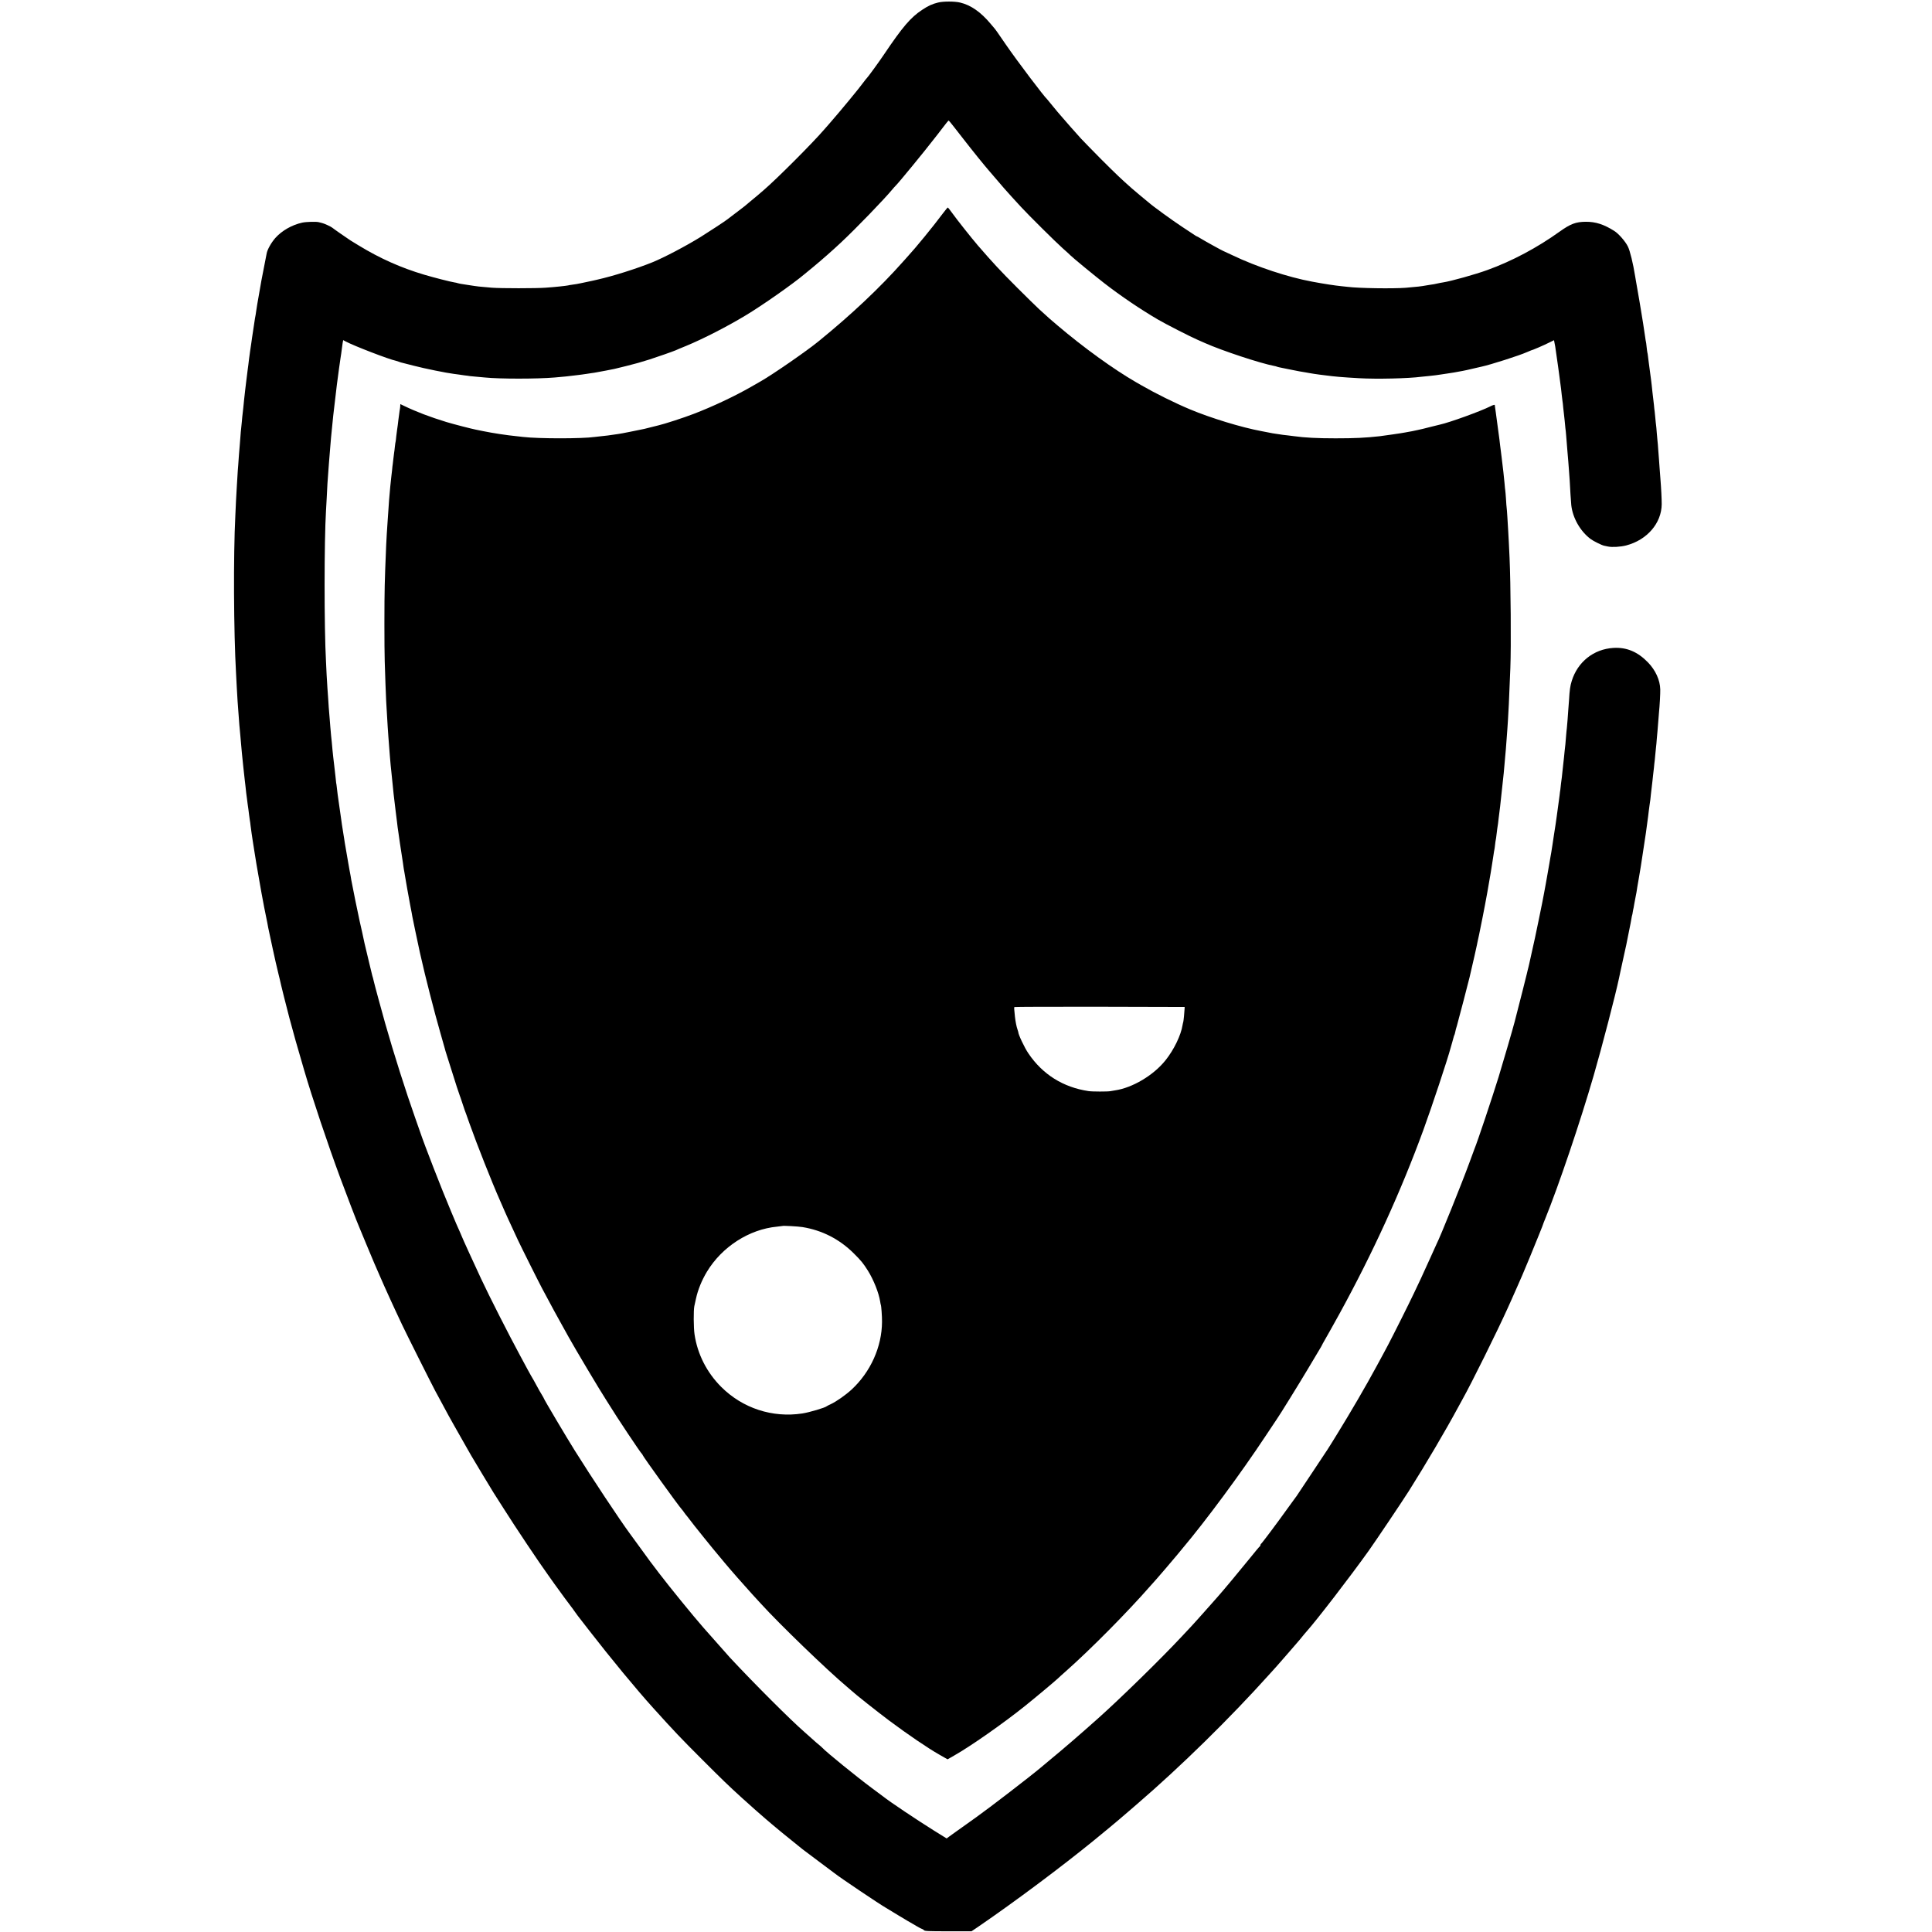
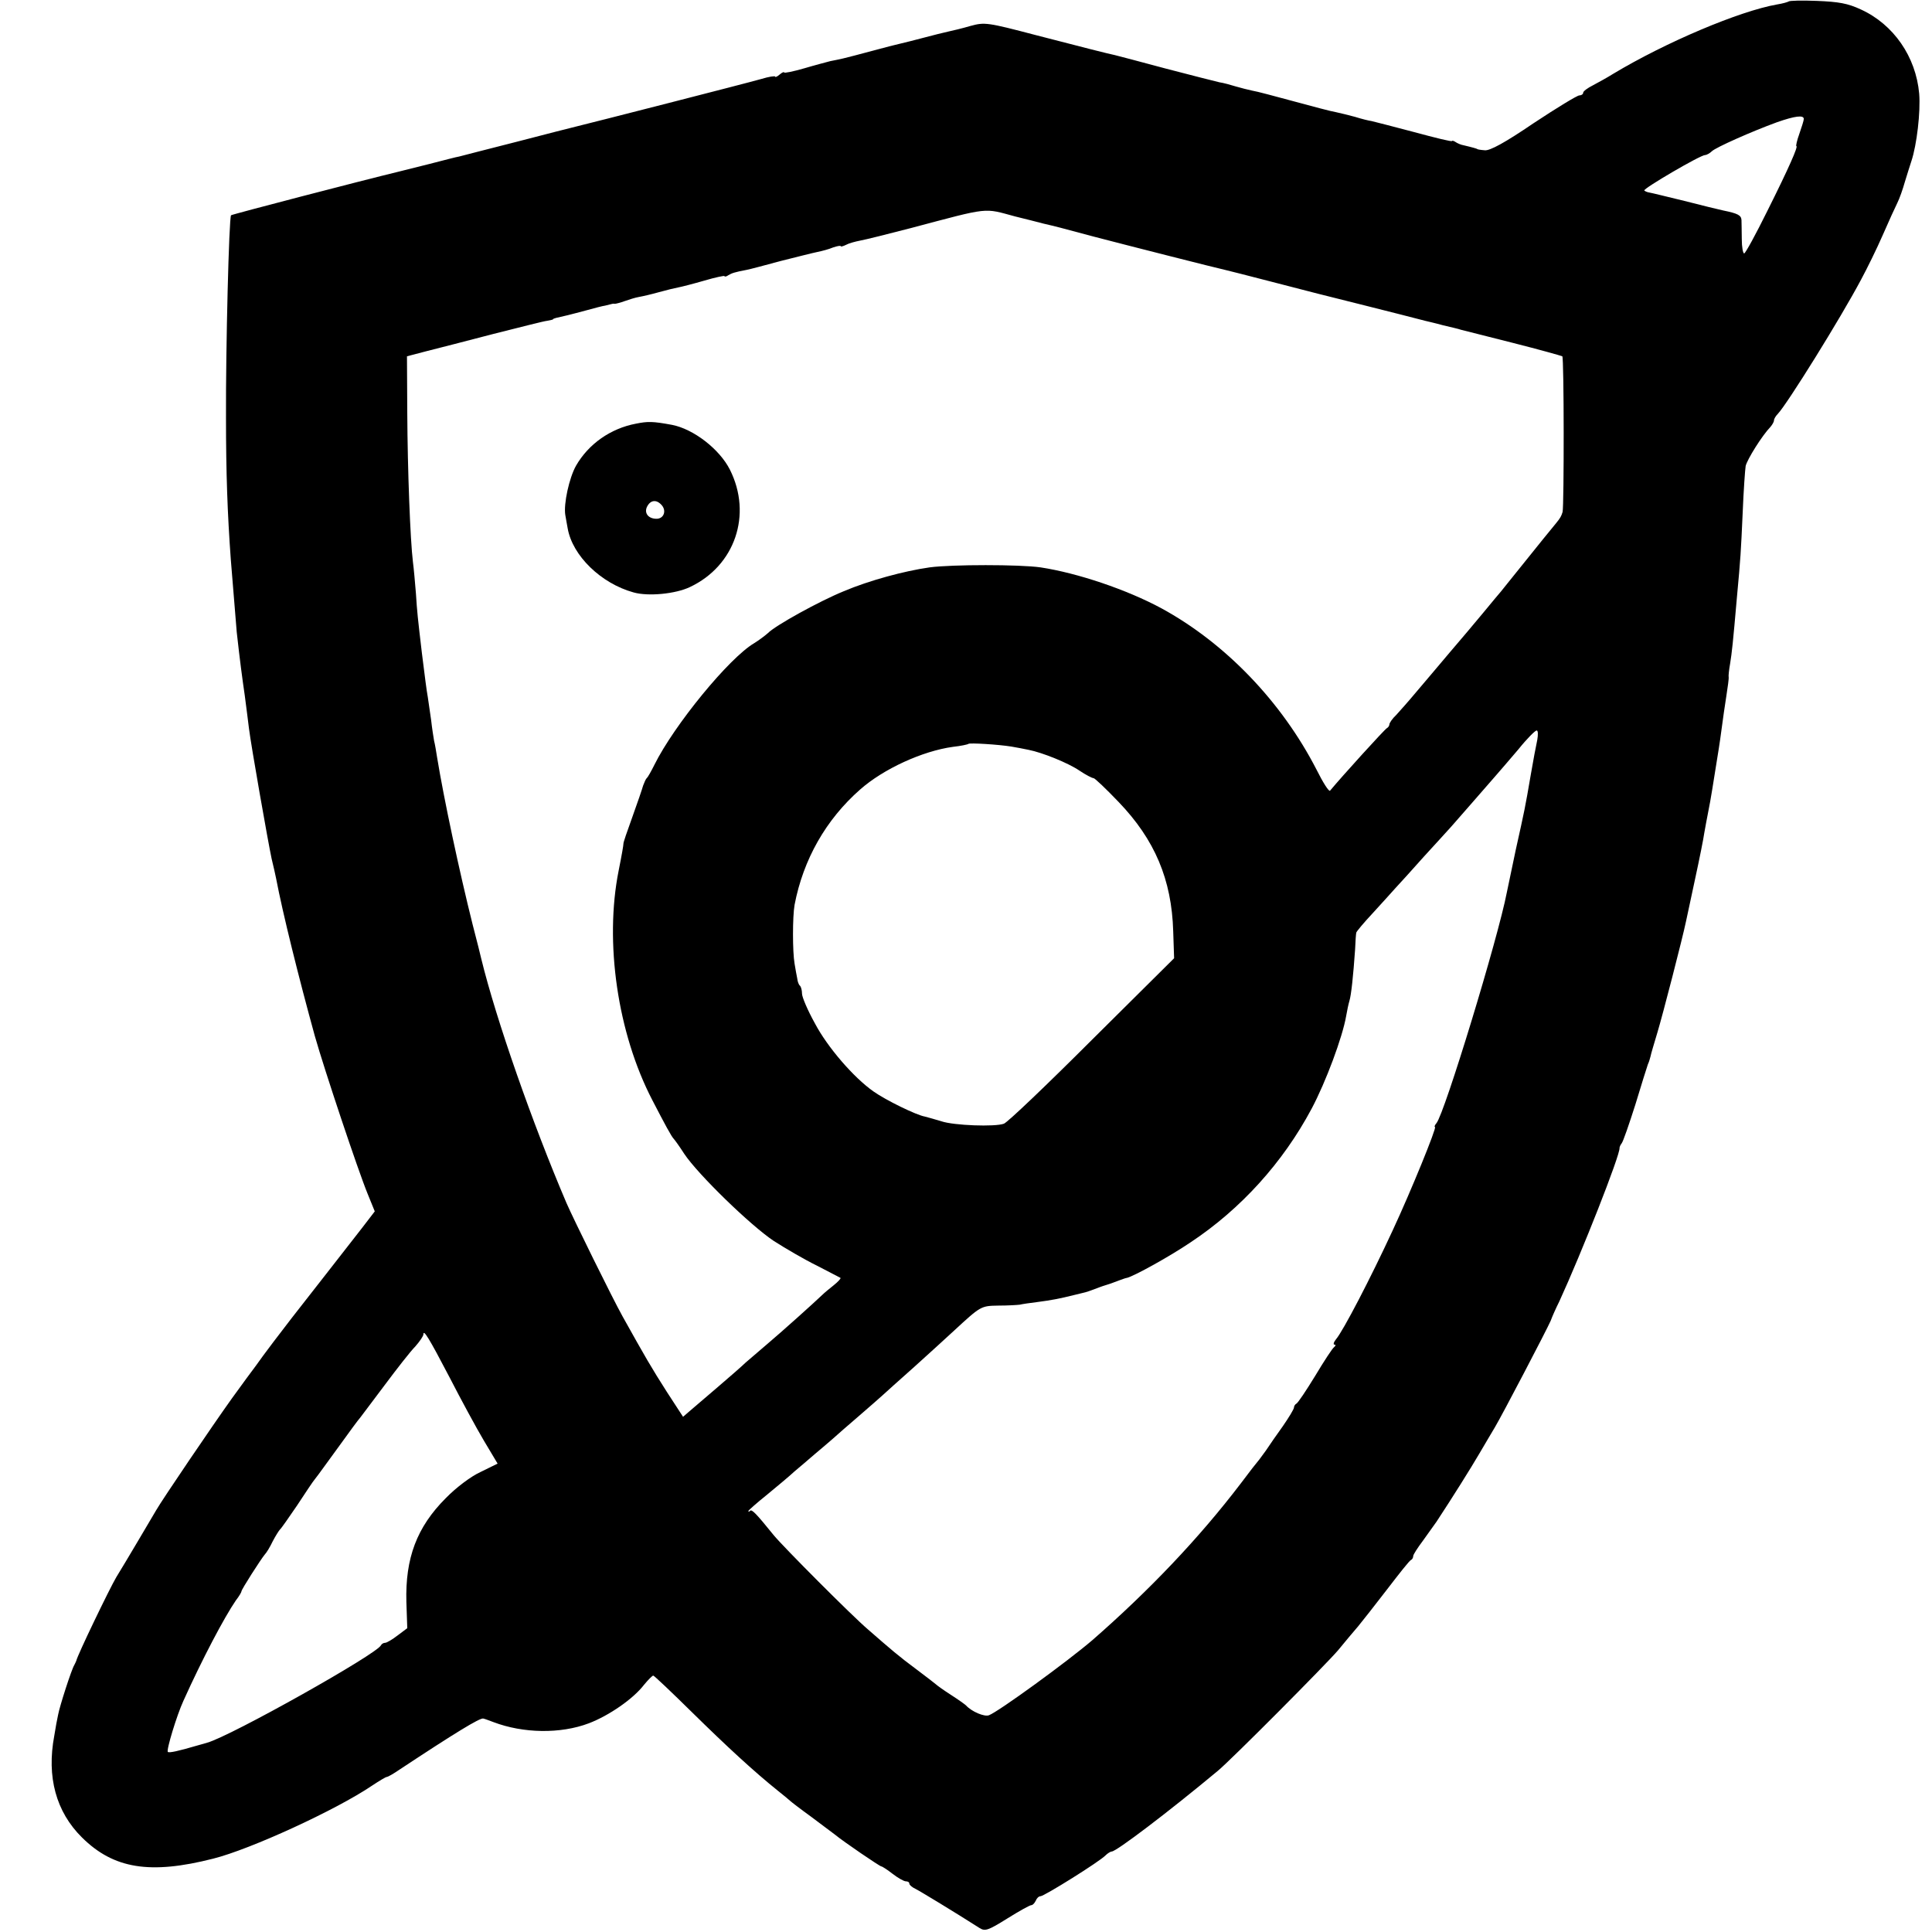
- <svg xmlns="http://www.w3.org/2000/svg" version="1.0" width="2664pt" height="2664pt" viewBox="0 0 2664 2664" preserveAspectRatio="xMidYMid meet">
-   <g transform="translate(0,2664) scale(0.1,-0.1)" fill="#000000" stroke="none">
-     <path d="M12935 26605 c-82 -20 -136 -45 -220 -101 -157 -103 -270 -235 -525 -614 -66 -99 -228 -321 -240 -330 -4 -3 -20 -23 -36 -45 -64 -89 -327 -407 -474 -575 -27 -30 -58 -66 -70 -80 -160 -187 -656 -684 -840 -842 -30 -26 -68 -59 -85 -73 -16 -14 -61 -52 -100 -83 -38 -31 -72 -60 -75 -63 -3 -3 -57 -45 -120 -92 -63 -48 -120 -90 -125 -95 -24 -20 -262 -176 -362 -238 -205 -127 -510 -287 -668 -351 -218 -88 -545 -191 -755 -238 -8 -2 -37 -9 -65 -15 -27 -6 -61 -14 -75 -16 -13 -3 -54 -11 -90 -19 -36 -8 -88 -17 -116 -20 -27 -4 -56 -8 -64 -11 -21 -5 -185 -23 -305 -31 -134 -10 -614 -10 -745 0 -181 15 -181 15 -330 38 -36 6 -78 13 -95 15 -16 3 -37 7 -45 10 -8 3 -28 8 -45 10 -53 8 -276 65 -415 106 -320 95 -610 224 -905 404 -119 72 -127 78 -139 87 -6 4 -56 38 -111 76 -55 38 -106 75 -113 81 -17 15 -115 60 -142 65 -12 2 -31 7 -43 11 -31 10 -177 6 -230 -6 -142 -31 -281 -111 -371 -212 -55 -63 -110 -159 -119 -213 -3 -17 -20 -100 -36 -185 -17 -85 -33 -168 -36 -185 -2 -16 -18 -106 -35 -200 -17 -93 -33 -190 -36 -215 -3 -25 -7 -52 -9 -60 -3 -8 -14 -78 -25 -155 -11 -76 -22 -151 -25 -165 -2 -14 -6 -43 -9 -65 -3 -22 -11 -74 -17 -115 -16 -114 -18 -131 -24 -185 -3 -27 -8 -61 -10 -75 -2 -14 -7 -50 -10 -80 -3 -30 -8 -66 -10 -80 -2 -14 -9 -70 -15 -125 -6 -55 -13 -116 -15 -135 -2 -19 -7 -64 -10 -100 -3 -36 -8 -76 -10 -90 -2 -14 -7 -59 -10 -100 -4 -41 -8 -86 -10 -100 -2 -14 -7 -64 -10 -112 -3 -49 -8 -101 -9 -116 -2 -15 -7 -75 -11 -132 -4 -58 -8 -121 -10 -140 -3 -32 -7 -79 -20 -305 -3 -38 -7 -126 -11 -195 -3 -69 -7 -159 -9 -200 -28 -552 -23 -1595 10 -2180 3 -58 8 -143 10 -190 8 -140 15 -262 20 -310 2 -25 7 -85 10 -135 3 -49 8 -103 10 -120 2 -16 7 -66 10 -110 7 -81 11 -125 20 -225 12 -126 16 -157 21 -205 3 -27 8 -67 10 -90 2 -22 6 -59 9 -82 3 -24 7 -62 10 -85 2 -24 7 -65 10 -93 3 -27 8 -61 10 -75 2 -14 7 -49 10 -79 4 -30 8 -61 10 -70 1 -9 6 -41 9 -72 4 -31 9 -67 11 -80 3 -12 7 -45 10 -73 3 -28 10 -78 15 -111 5 -33 12 -78 15 -100 4 -22 15 -96 26 -165 11 -69 22 -138 25 -155 4 -27 31 -179 55 -315 6 -30 12 -68 15 -85 12 -72 60 -317 80 -410 2 -11 8 -42 13 -70 6 -27 19 -93 31 -145 11 -52 25 -115 30 -140 14 -69 69 -310 81 -355 6 -22 13 -51 16 -65 5 -32 104 -429 133 -535 70 -260 90 -332 204 -722 110 -377 325 -1018 499 -1488 78 -211 236 -623 258 -670 5 -11 49 -118 99 -239 50 -120 99 -237 109 -260 10 -22 47 -106 81 -186 35 -80 82 -187 106 -238 24 -52 44 -95 44 -97 0 -1 26 -58 58 -126 33 -68 76 -162 98 -209 43 -93 400 -805 456 -910 20 -36 49 -90 65 -120 115 -214 135 -251 183 -335 12 -22 42 -74 65 -115 53 -95 78 -139 125 -220 21 -36 47 -81 57 -100 31 -53 281 -470 307 -510 13 -19 74 -116 137 -215 166 -263 494 -753 615 -920 8 -11 46 -65 85 -120 78 -109 231 -317 239 -325 3 -3 21 -27 40 -55 19 -27 40 -57 47 -65 6 -8 77 -99 156 -201 291 -376 658 -821 883 -1069 296 -328 379 -415 669 -705 290 -290 362 -360 550 -531 103 -94 283 -253 326 -289 13 -11 56 -47 94 -80 39 -33 90 -76 114 -95 24 -19 48 -40 55 -45 6 -6 61 -50 121 -98 61 -49 119 -96 130 -105 11 -9 112 -85 225 -169 113 -84 210 -157 215 -161 70 -57 622 -428 710 -478 11 -6 91 -55 178 -108 87 -53 160 -96 162 -96 1 0 36 -20 77 -45 42 -25 80 -45 85 -45 6 0 16 -7 23 -15 11 -13 60 -15 334 -15 l322 0 105 71 c492 337 1135 817 1585 1184 117 95 336 277 344 285 3 3 34 30 70 60 36 30 67 57 70 60 3 3 52 46 110 95 599 515 1281 1184 1825 1790 50 55 92 102 95 105 3 3 34 39 70 80 36 41 67 77 70 80 3 3 32 36 65 75 33 38 65 75 70 81 11 11 79 92 107 128 10 11 23 28 31 36 139 155 601 754 862 1120 94 132 469 690 554 825 232 368 507 835 674 1145 23 41 51 93 63 115 126 225 480 940 620 1250 12 28 37 82 54 120 18 39 55 122 82 185 28 63 58 133 68 155 25 55 178 427 227 550 22 55 44 109 48 120 4 11 9 25 11 30 1 6 14 39 29 75 187 461 484 1338 670 1980 112 386 304 1124 350 1345 9 44 18 87 20 95 6 24 65 293 69 315 2 11 7 31 10 45 3 14 8 36 10 50 2 14 16 79 29 145 14 66 28 140 32 165 4 24 8 47 10 50 2 3 6 23 9 45 4 22 8 47 11 55 2 8 6 32 9 52 3 21 10 57 15 80 5 24 12 61 16 83 8 55 13 84 35 210 10 61 21 128 25 150 3 22 15 99 26 170 25 159 24 155 44 290 20 145 22 160 31 230 3 33 8 67 9 75 2 9 6 43 10 75 4 33 9 68 11 77 1 9 6 48 9 85 4 37 9 76 10 85 2 9 6 48 10 85 3 37 8 79 10 93 2 14 7 57 11 95 3 39 8 77 9 85 1 8 6 49 9 90 4 41 9 91 11 110 3 19 7 69 10 110 3 41 8 91 10 110 2 19 7 76 10 125 4 50 9 106 10 125 11 110 19 264 18 323 -3 130 -65 266 -171 375 -141 145 -293 209 -475 198 -272 -16 -494 -193 -575 -457 -21 -67 -29 -123 -37 -264 -3 -44 -7 -102 -10 -130 -2 -27 -7 -90 -10 -140 -4 -49 -8 -101 -10 -115 -2 -14 -7 -59 -10 -100 -7 -96 -14 -166 -20 -210 -2 -19 -7 -64 -10 -100 -4 -36 -8 -76 -10 -90 -2 -14 -6 -55 -10 -92 -3 -37 -7 -75 -9 -85 -2 -10 -7 -47 -11 -83 -3 -36 -8 -76 -10 -90 -3 -14 -7 -47 -10 -75 -3 -27 -8 -61 -10 -75 -5 -31 -22 -159 -30 -220 -11 -81 -14 -101 -39 -260 -8 -52 -17 -115 -21 -140 -3 -25 -10 -67 -15 -95 -5 -27 -12 -66 -15 -85 -3 -19 -7 -46 -10 -60 -3 -14 -7 -40 -10 -57 -8 -51 -14 -84 -25 -143 -6 -30 -13 -71 -16 -90 -3 -19 -14 -78 -24 -130 -11 -52 -22 -111 -25 -130 -4 -19 -26 -132 -51 -250 -24 -118 -46 -224 -49 -235 -2 -11 -20 -92 -40 -180 -20 -88 -38 -171 -41 -185 -3 -14 -7 -33 -10 -42 -3 -9 -6 -25 -9 -35 -2 -10 -17 -74 -35 -143 -18 -69 -33 -132 -35 -140 -2 -8 -26 -105 -55 -215 -28 -110 -53 -207 -55 -215 -22 -86 -157 -551 -221 -760 -89 -287 -293 -898 -334 -995 -4 -11 -36 -96 -70 -190 -105 -287 -403 -1026 -449 -1113 -5 -9 -45 -98 -89 -197 -44 -99 -103 -227 -130 -285 -27 -58 -71 -150 -97 -205 -62 -132 -280 -567 -351 -702 -52 -99 -73 -137 -157 -292 -150 -278 -364 -645 -556 -956 -133 -215 -89 -148 -333 -514 -112 -167 -207 -311 -213 -320 -5 -9 -12 -18 -15 -21 -3 -3 -57 -77 -120 -165 -143 -200 -352 -479 -362 -483 -4 -2 -8 -10 -8 -17 0 -7 -4 -15 -8 -17 -5 -1 -66 -75 -137 -163 -129 -160 -385 -467 -450 -539 -11 -12 -49 -56 -85 -96 -36 -41 -72 -81 -80 -90 -8 -9 -49 -54 -90 -101 -41 -46 -84 -93 -95 -105 -11 -12 -76 -81 -145 -155 -284 -304 -833 -841 -1145 -1120 -251 -224 -466 -410 -665 -574 -58 -48 -116 -96 -128 -107 -147 -124 -714 -560 -889 -684 -23 -16 -86 -61 -140 -100 -54 -39 -123 -88 -153 -109 -30 -21 -69 -49 -86 -62 l-31 -23 -177 110 c-220 137 -615 401 -696 467 -8 6 -80 60 -160 119 -202 150 -630 497 -680 553 -8 9 -27 25 -41 37 -15 11 -62 52 -105 91 -44 39 -89 80 -101 90 -189 164 -687 661 -1028 1027 -11 11 -315 355 -364 411 -140 159 -471 566 -612 751 -127 166 -125 164 -262 353 -70 97 -135 185 -143 196 -134 181 -531 780 -758 1143 -116 185 -426 708 -426 718 0 2 -10 21 -23 42 -22 35 -45 75 -118 210 -18 31 -35 62 -39 67 -4 6 -25 44 -47 85 -22 41 -70 129 -105 195 -154 285 -418 804 -533 1050 -95 203 -265 575 -265 581 0 2 -12 29 -26 61 -44 98 -51 113 -124 288 -131 310 -365 912 -429 1102 -11 32 -40 117 -66 188 -128 361 -295 886 -414 1305 -39 137 -153 556 -157 580 -3 14 -8 34 -11 45 -4 11 -8 25 -9 30 -1 6 -13 57 -28 115 -14 58 -28 114 -30 125 -2 11 -14 58 -25 105 -12 47 -23 94 -25 105 -7 38 -56 260 -66 300 -13 52 -110 531 -116 570 -2 17 -6 41 -9 55 -3 14 -10 52 -16 85 -5 33 -12 71 -15 85 -13 70 -45 259 -50 290 -3 19 -7 46 -9 60 -3 14 -7 39 -9 55 -8 51 -18 119 -22 140 -2 11 -6 40 -9 65 -3 25 -7 56 -10 70 -2 14 -7 45 -10 70 -3 25 -10 72 -15 105 -12 80 -18 130 -25 191 -3 28 -7 60 -10 71 -2 12 -6 50 -9 85 -3 34 -8 74 -10 88 -2 14 -7 57 -11 95 -4 39 -8 77 -10 85 -1 8 -6 51 -10 95 -3 44 -8 94 -10 110 -5 40 -13 125 -20 210 -3 39 -8 95 -10 125 -10 116 -15 178 -20 270 -4 52 -8 115 -10 140 -2 25 -7 106 -11 180 -3 74 -8 160 -9 190 -26 471 -25 1669 0 2075 2 33 7 114 10 180 3 66 8 154 10 195 11 154 16 226 20 275 5 50 14 162 20 245 4 57 15 175 20 220 2 19 7 64 10 100 3 36 8 81 10 100 3 19 11 96 20 170 17 148 24 210 30 255 11 85 27 203 30 225 2 14 6 45 10 70 4 25 8 56 10 70 2 14 6 43 10 65 3 22 8 56 10 75 2 19 7 52 10 73 l7 37 36 -19 c112 -60 597 -247 692 -266 8 -2 27 -8 43 -14 15 -6 38 -13 50 -15 12 -3 83 -21 157 -40 136 -36 452 -100 545 -111 28 -3 61 -8 75 -10 14 -3 48 -7 75 -11 28 -3 61 -7 75 -10 14 -2 57 -6 95 -9 39 -3 88 -7 110 -10 206 -21 716 -21 965 0 102 8 215 20 290 30 19 3 55 7 80 10 25 3 56 8 70 10 14 3 43 7 65 10 22 3 54 7 70 11 17 3 75 14 130 24 116 22 100 18 280 63 144 36 181 47 320 90 95 30 331 113 360 126 11 6 76 33 145 61 235 97 563 265 825 423 228 137 651 434 806 565 13 11 69 57 124 102 118 98 262 224 379 334 206 192 599 599 712 736 16 19 34 40 40 45 36 32 408 486 530 645 27 36 52 67 55 70 3 3 36 46 73 95 38 50 71 91 75 93 4 1 38 -39 76 -89 39 -50 99 -128 135 -173 36 -45 79 -100 95 -121 46 -59 165 -206 199 -246 17 -19 42 -49 55 -65 20 -24 170 -199 206 -240 26 -31 177 -197 235 -259 108 -117 479 -485 575 -570 50 -44 97 -87 105 -96 31 -32 330 -278 464 -382 232 -180 503 -363 746 -505 104 -61 437 -231 540 -276 36 -15 85 -37 109 -48 234 -104 760 -278 951 -314 14 -2 32 -7 40 -11 8 -3 33 -9 55 -13 22 -4 86 -17 143 -29 100 -20 130 -26 195 -36 17 -3 43 -7 57 -10 34 -6 76 -13 130 -20 25 -3 61 -7 80 -10 143 -19 229 -26 470 -40 244 -14 678 -4 860 20 19 2 64 7 100 10 36 4 76 8 90 10 14 2 45 7 70 10 25 3 70 10 100 15 30 5 71 11 90 14 19 3 46 8 60 11 14 3 41 8 60 11 19 3 82 17 140 31 58 13 113 26 122 28 117 25 519 153 621 199 31 14 58 25 60 25 10 -1 180 72 258 112 l57 28 6 -32 c3 -18 8 -43 11 -57 3 -14 7 -45 10 -70 3 -25 7 -56 10 -70 2 -14 7 -45 10 -70 3 -25 8 -56 10 -70 2 -14 9 -63 15 -110 16 -123 21 -162 25 -190 2 -14 7 -54 10 -90 4 -36 9 -73 10 -82 2 -9 7 -49 10 -89 4 -40 8 -80 10 -89 2 -9 6 -50 10 -91 3 -41 8 -87 10 -104 3 -16 7 -59 10 -95 9 -114 15 -184 19 -235 3 -27 8 -86 11 -130 3 -44 8 -109 11 -145 6 -72 11 -154 19 -305 3 -55 8 -122 11 -150 19 -176 124 -360 265 -466 41 -31 155 -87 189 -94 14 -3 38 -7 53 -11 56 -12 173 -5 250 15 288 75 488 307 490 569 0 71 -7 218 -18 352 -3 30 -7 96 -11 145 -3 50 -7 106 -9 125 -2 19 -6 78 -10 130 -3 52 -8 106 -10 120 -2 14 -6 63 -10 110 -3 47 -8 96 -10 110 -2 14 -7 57 -10 96 -3 39 -7 80 -9 90 -2 10 -7 51 -10 89 -4 39 -9 81 -11 95 -2 14 -7 52 -10 85 -3 33 -7 76 -10 95 -3 19 -7 53 -9 75 -5 34 -12 89 -32 240 -2 17 -6 52 -10 80 -3 27 -7 52 -9 55 -1 3 -6 36 -10 75 -4 38 -8 72 -10 75 -1 3 -6 28 -9 55 -12 86 -47 312 -62 395 -2 14 -7 41 -10 60 -3 19 -7 46 -10 60 -44 258 -43 250 -48 276 -2 12 -7 38 -10 59 -27 170 -70 347 -99 405 -33 69 -128 178 -187 215 -144 91 -258 128 -394 127 -138 -1 -211 -29 -361 -136 -308 -221 -655 -406 -995 -529 -164 -60 -504 -155 -612 -171 -21 -3 -58 -10 -83 -16 -25 -6 -62 -13 -83 -15 -20 -3 -48 -8 -62 -10 -70 -13 -130 -20 -285 -33 -178 -14 -650 -7 -805 13 -19 2 -57 6 -85 9 -83 8 -241 32 -400 62 -333 61 -771 206 -1102 365 -68 32 -125 59 -127 59 -6 0 -272 147 -314 174 -23 14 -44 26 -47 26 -3 0 -18 8 -33 19 -15 10 -94 63 -177 117 -126 83 -401 282 -450 327 -8 6 -20 17 -27 22 -18 14 -177 147 -211 177 -139 122 -226 205 -424 403 -125 127 -251 255 -278 285 -93 103 -192 215 -256 290 -35 41 -66 77 -69 80 -3 3 -35 41 -70 85 -35 44 -67 82 -70 85 -44 39 -414 528 -570 755 -132 192 -144 209 -150 215 -3 3 -29 34 -59 70 -137 164 -274 260 -423 295 -75 18 -233 18 -303 0z" />
-     <path d="M12994 23688 c-120 -162 -373 -471 -469 -574 -5 -6 -39 -44 -75 -84 -321 -361 -710 -728 -1164 -1097 -171 -139 -635 -459 -797 -551 -19 -10 -77 -44 -131 -75 -222 -128 -536 -276 -793 -374 -140 -54 -405 -140 -485 -158 -8 -2 -51 -13 -96 -24 -45 -12 -90 -23 -100 -25 -149 -31 -276 -56 -304 -61 -19 -3 -46 -7 -60 -10 -14 -2 -45 -7 -70 -10 -25 -4 -56 -8 -70 -10 -14 -2 -54 -6 -90 -10 -36 -4 -76 -8 -90 -10 -171 -25 -773 -25 -985 0 -22 3 -62 7 -90 10 -135 13 -331 43 -462 70 -43 9 -89 19 -103 21 -54 10 -310 76 -405 105 -228 70 -413 140 -587 224 l-48 23 -1 -21 c0 -12 -2 -31 -4 -42 -3 -11 -7 -45 -11 -75 -3 -30 -8 -63 -10 -74 -2 -10 -6 -44 -9 -75 -4 -31 -8 -63 -10 -71 -2 -8 -7 -46 -11 -85 -3 -38 -8 -72 -9 -75 -2 -3 -6 -33 -10 -67 -3 -34 -8 -71 -10 -82 -2 -11 -6 -47 -10 -80 -3 -33 -7 -68 -9 -78 -2 -10 -7 -49 -10 -88 -4 -38 -9 -81 -11 -95 -5 -37 -21 -200 -30 -315 -3 -33 -7 -98 -10 -145 -3 -47 -8 -112 -10 -145 -9 -131 -17 -254 -20 -330 -12 -294 -17 -418 -20 -555 -6 -201 -6 -863 0 -1050 6 -207 15 -451 20 -550 4 -79 7 -121 21 -355 3 -49 7 -108 9 -130 2 -22 6 -80 10 -130 4 -49 8 -108 10 -130 8 -100 16 -184 21 -225 11 -101 14 -128 19 -185 9 -98 16 -156 25 -230 5 -38 12 -95 15 -125 4 -30 8 -66 10 -80 2 -14 7 -50 10 -80 6 -56 8 -71 20 -150 12 -79 14 -94 20 -140 5 -39 24 -162 41 -268 3 -17 7 -47 9 -65 3 -17 6 -41 9 -52 2 -11 7 -40 11 -65 4 -25 9 -54 11 -65 2 -11 11 -60 19 -110 9 -49 27 -151 41 -225 15 -74 28 -146 30 -160 4 -22 31 -152 39 -190 12 -57 47 -219 51 -240 3 -14 10 -45 15 -70 6 -25 12 -52 14 -60 50 -230 189 -773 265 -1035 33 -115 63 -219 65 -229 2 -11 11 -40 19 -65 8 -25 36 -113 62 -196 67 -214 113 -357 123 -380 5 -11 18 -51 31 -90 12 -38 28 -86 35 -105 8 -19 39 -107 70 -195 103 -289 308 -808 420 -1060 25 -56 34 -78 69 -158 18 -41 63 -140 111 -242 20 -44 51 -109 67 -145 40 -86 288 -582 331 -662 19 -35 56 -103 82 -153 62 -117 103 -192 188 -345 39 -69 84 -150 100 -180 83 -150 434 -740 516 -865 14 -22 31 -49 38 -60 97 -160 442 -678 455 -683 4 -2 8 -8 8 -13 0 -14 501 -710 544 -755 6 -6 18 -22 26 -34 8 -12 20 -28 25 -34 6 -6 33 -40 60 -76 27 -36 55 -72 62 -80 6 -8 62 -78 124 -155 96 -120 145 -179 292 -355 79 -95 272 -315 377 -430 14 -15 68 -74 120 -131 258 -284 916 -919 1189 -1148 30 -25 59 -50 65 -56 36 -36 358 -291 517 -410 256 -191 535 -381 689 -468 19 -10 53 -30 75 -43 l41 -23 89 51 c230 130 682 447 975 682 147 118 410 338 456 381 17 17 64 59 105 95 345 305 853 818 1174 1185 38 44 72 82 76 85 8 7 244 283 294 344 22 27 54 65 70 85 319 378 800 1028 1143 1546 84 127 156 235 160 240 21 26 321 511 421 680 62 105 133 223 157 263 24 40 44 74 44 77 0 2 14 28 31 57 28 47 131 232 209 373 462 843 847 1687 1157 2535 119 327 331 964 378 1140 2 8 11 40 20 70 9 30 18 63 20 73 2 9 6 21 9 25 3 5 7 19 10 33 7 36 14 60 26 99 12 41 169 638 174 666 2 11 13 57 24 104 22 92 72 313 78 345 2 11 6 31 9 45 17 74 13 57 69 335 41 205 94 500 111 610 3 22 12 78 20 125 8 47 17 105 20 130 3 25 8 52 10 60 2 8 7 40 10 70 3 30 8 62 10 70 2 8 7 40 10 70 3 30 8 66 10 80 7 41 17 113 20 150 2 19 6 55 10 80 3 25 8 61 10 80 6 60 35 333 40 370 6 48 13 122 20 205 3 39 8 90 10 115 5 48 11 118 20 245 3 44 8 105 10 135 4 48 10 150 20 340 3 54 11 254 21 500 12 297 5 1161 -11 1520 -3 63 -7 158 -10 210 -2 53 -6 127 -9 165 -3 39 -8 121 -11 183 -4 62 -8 121 -10 130 -2 10 -6 63 -9 119 -4 55 -8 109 -10 119 -2 11 -7 55 -10 99 -4 44 -11 114 -16 155 -12 101 -19 156 -25 210 -3 25 -7 61 -10 80 -3 19 -7 54 -10 78 -3 23 -7 61 -10 85 -6 46 -34 257 -40 297 -2 14 -6 48 -10 75 -3 28 -8 59 -10 70 -2 11 -4 25 -4 31 -1 6 -28 -2 -63 -20 -138 -69 -561 -222 -694 -251 -10 -2 -71 -17 -134 -33 -63 -17 -140 -35 -170 -41 -30 -6 -66 -14 -80 -17 -14 -3 -36 -7 -50 -9 -14 -2 -36 -7 -49 -9 -30 -7 -281 -43 -346 -51 -200 -22 -340 -29 -610 -29 -252 0 -426 9 -575 30 -19 3 -55 7 -80 10 -25 2 -56 6 -70 8 -68 10 -117 17 -140 21 -32 7 -45 9 -155 30 -276 51 -701 181 -985 300 -206 86 -475 219 -669 331 -20 11 -53 31 -75 43 -305 175 -726 479 -1081 781 -99 83 -120 102 -259 229 -39 36 -175 169 -301 295 -234 234 -331 339 -541 581 -86 100 -289 356 -354 447 -30 42 -58 77 -61 77 -3 1 -37 -41 -75 -91z m3340 -10958 c-2 -50 -14 -168 -18 -181 -3 -8 -7 -27 -10 -44 -21 -137 -119 -341 -235 -485 -165 -207 -456 -380 -696 -415 -23 -3 -52 -8 -65 -11 -37 -7 -248 -7 -300 1 -350 52 -634 230 -829 519 -53 76 -144 270 -140 296 0 3 -5 19 -11 35 -13 35 -28 110 -35 175 -12 108 -13 129 -7 134 3 3 532 5 1176 4 l1171 -3 -1 -25z m-5269 -3010 c271 -44 509 -166 705 -360 105 -104 133 -139 198 -242 78 -125 150 -306 168 -423 3 -22 8 -43 9 -46 7 -10 18 -164 17 -236 -2 -345 -158 -691 -419 -933 -84 -77 -208 -164 -288 -202 -27 -12 -52 -25 -55 -28 -20 -20 -239 -85 -337 -100 -411 -63 -822 71 -1117 365 -199 198 -329 453 -369 725 -14 91 -15 333 -3 390 3 14 13 59 22 100 27 126 81 257 152 375 208 344 583 585 967 621 39 4 71 8 73 9 7 6 215 -5 277 -15z" />
+ <svg xmlns="http://www.w3.org/2000/svg" version="1.0" width="648pt" height="648pt" viewBox="0 0 648 648" preserveAspectRatio="xMidYMid meet">
+   <g transform="translate(0,648) scale(0.1,-0.1)" fill="#000000" stroke="none">
+     <path d="M5999 6475 c-3 -2 -20 -7 -39 -10 -125 -22 -372 -126 -550 -233 -19 -12 -50 -29 -67 -38 -18 -9 -33 -20 -33 -25 0 -5 -6 -9 -13 -9 -7 0 -76 -42 -153 -93 -97 -66 -147 -93 -164 -91 -14 1 -25 3 -25 4 0 1 -17 6 -47 13 -7 1 -19 6 -25 10 -7 5 -13 6 -13 4 0 -3 -57 11 -127 30 -71 19 -135 35 -143 37 -8 1 -33 7 -55 14 -22 6 -51 13 -65 16 -14 2 -77 19 -140 36 -63 17 -126 34 -140 36 -14 3 -38 9 -55 14 -16 5 -41 12 -55 14 -14 3 -95 24 -180 46 -85 23 -162 43 -170 45 -28 6 -95 23 -265 67 -164 43 -172 44 -220 31 -27 -8 -61 -16 -75 -19 -14 -3 -50 -12 -80 -20 -30 -8 -66 -17 -79 -20 -14 -3 -57 -14 -97 -25 -40 -11 -84 -22 -96 -25 -13 -3 -32 -7 -43 -9 -11 -3 -50 -13 -87 -24 -38 -11 -68 -17 -68 -14 0 3 -7 0 -15 -7 -8 -7 -15 -10 -15 -7 0 3 -21 0 -47 -8 -41 -12 -581 -150 -623 -160 -8 -2 -96 -24 -195 -50 -99 -25 -187 -48 -195 -50 -8 -1 -53 -13 -100 -25 -47 -12 -92 -23 -100 -25 -132 -32 -562 -144 -565 -147 -7 -7 -18 -446 -17 -678 0 -189 5 -323 16 -475 10 -125 17 -211 20 -245 11 -99 18 -151 27 -213 5 -37 11 -86 14 -110 7 -57 64 -381 76 -437 6 -25 13 -55 15 -66 22 -116 76 -333 130 -529 32 -113 145 -451 177 -529 l24 -59 -43 -56 c-44 -57 -200 -256 -235 -301 -25 -32 -99 -129 -121 -161 -10 -13 -46 -62 -80 -109 -63 -88 -234 -340 -254 -375 -10 -17 -106 -180 -134 -225 -23 -39 -131 -263 -134 -280 -1 -3 -4 -9 -7 -15 -9 -14 -49 -138 -54 -166 -3 -13 -9 -45 -13 -71 -26 -138 6 -255 93 -341 106 -105 228 -125 440 -71 124 31 412 163 533 245 24 16 46 29 49 29 4 0 23 11 42 24 186 123 271 175 282 172 8 -2 23 -8 34 -12 100 -38 225 -40 320 -4 68 26 149 82 185 129 14 17 28 31 31 31 3 0 61 -55 130 -123 117 -115 208 -199 289 -264 19 -15 37 -30 40 -33 3 -3 34 -27 70 -53 36 -27 72 -54 80 -60 29 -24 151 -107 156 -107 3 0 20 -11 38 -25 18 -14 38 -25 44 -25 7 0 12 -3 12 -8 0 -4 9 -12 20 -17 16 -8 133 -79 216 -132 18 -11 28 -8 92 32 40 25 76 45 81 45 5 0 11 7 15 15 3 8 10 15 16 15 12 0 198 116 218 137 7 7 17 13 21 13 15 0 188 131 355 270 44 36 366 360 404 405 23 28 53 64 67 80 14 17 58 73 98 125 40 52 75 97 80 98 4 2 7 8 7 13 0 5 15 28 33 52 17 24 38 53 45 63 54 82 116 181 144 229 18 31 42 71 52 88 25 42 173 325 187 357 5 14 18 43 29 65 74 161 205 493 202 515 0 3 3 10 7 15 5 6 25 64 46 130 20 66 39 127 42 135 4 8 7 20 9 27 1 7 12 43 23 80 17 56 84 315 96 373 2 8 15 71 30 140 15 69 29 139 31 155 3 17 9 50 14 75 8 39 15 85 35 210 2 14 7 45 10 70 3 25 10 71 15 104 5 32 9 61 8 65 -1 3 1 24 5 46 6 38 9 64 23 225 12 129 13 147 19 280 3 74 8 145 10 157 5 22 55 102 83 131 6 7 12 17 12 22 0 5 6 15 13 22 32 34 210 320 279 450 20 37 53 104 73 150 20 46 42 94 49 108 7 14 18 45 25 70 8 25 17 56 22 70 18 54 31 165 26 226 -11 124 -86 232 -195 282 -45 21 -75 26 -148 29 -50 2 -93 1 -95 -2z m51 -394 c0 -5 -7 -27 -15 -50 -8 -22 -12 -41 -10 -41 7 0 -25 -73 -97 -217 -39 -79 -74 -143 -78 -143 -4 0 -8 21 -8 48 0 26 -1 55 -1 64 -1 16 -12 22 -61 32 -14 3 -72 17 -130 32 -58 14 -110 27 -117 28 -7 1 -15 4 -18 7 -5 6 188 119 204 119 5 0 16 6 23 13 14 13 133 66 218 97 60 21 90 25 90 11z m-2645 -327 c33 -8 76 -19 95 -24 43 -10 51 -12 170 -44 111 -29 414 -106 438 -111 9 -2 80 -20 157 -40 77 -20 147 -38 155 -40 12 -3 288 -72 360 -91 8 -2 35 -8 60 -15 25 -6 52 -12 60 -15 8 -2 86 -22 174 -44 87 -22 162 -43 166 -45 6 -4 6 -501 1 -522 -4 -14 -8 -21 -22 -38 -14 -17 -47 -57 -164 -203 -5 -7 -15 -18 -20 -25 -6 -7 -33 -39 -60 -72 -27 -33 -79 -94 -114 -135 -35 -41 -84 -100 -110 -130 -25 -30 -56 -65 -68 -78 -13 -12 -23 -27 -23 -32 0 -4 -4 -10 -8 -12 -6 -2 -153 -164 -191 -210 -4 -4 -24 28 -45 70 -117 228 -306 425 -521 542 -115 62 -280 118 -405 137 -70 10 -297 10 -372 0 -85 -12 -203 -44 -288 -80 -81 -33 -230 -115 -255 -141 -9 -8 -29 -23 -45 -33 -84 -49 -269 -275 -335 -408 -11 -22 -22 -42 -26 -45 -3 -3 -8 -14 -12 -25 -3 -11 -19 -58 -36 -105 -17 -47 -31 -87 -30 -90 0 -5 -5 -35 -16 -90 -48 -240 -4 -545 113 -770 43 -83 64 -122 72 -130 3 -3 19 -25 35 -50 46 -69 222 -240 300 -292 39 -25 104 -63 145 -83 41 -21 77 -40 79 -41 2 -2 -8 -13 -23 -25 -14 -11 -32 -26 -39 -33 -26 -25 -135 -123 -186 -166 -29 -25 -61 -52 -70 -60 -9 -9 -50 -45 -91 -80 -41 -35 -85 -73 -97 -83 l-22 -19 -54 83 c-53 83 -72 116 -149 254 -34 61 -164 325 -188 380 -114 267 -236 615 -286 820 -1 6 -14 57 -29 115 -44 176 -96 419 -119 560 -3 19 -7 44 -10 55 -2 11 -7 43 -10 70 -4 28 -9 62 -11 76 -5 28 -9 62 -20 149 -14 119 -16 137 -20 200 -3 36 -7 83 -10 105 -9 74 -18 308 -19 500 l-1 190 65 17 c36 9 137 35 225 58 88 22 169 43 180 44 11 2 20 4 20 5 0 3 11 5 50 14 11 3 40 10 65 17 25 7 52 14 60 15 8 2 17 4 20 5 3 1 8 2 12 1 4 0 19 4 33 9 14 5 36 12 48 14 12 2 42 9 67 16 25 7 54 14 65 16 11 2 50 12 88 23 37 11 67 17 67 15 0 -3 6 -2 13 3 12 7 20 10 62 18 11 2 63 16 115 30 52 13 107 27 122 30 15 3 38 9 52 15 15 5 26 7 26 4 0 -2 8 0 18 5 9 5 31 11 47 14 17 3 93 22 170 42 268 71 242 68 350 39z m1751 -1756 c-4 -18 -14 -71 -22 -118 -19 -111 -20 -115 -50 -250 -13 -63 -27 -128 -30 -143 -29 -152 -209 -742 -236 -774 -6 -7 -8 -13 -5 -13 7 0 -80 -214 -142 -347 -74 -160 -166 -337 -190 -365 -8 -10 -10 -18 -5 -18 5 0 4 -4 -1 -8 -6 -4 -34 -47 -64 -97 -30 -49 -58 -91 -63 -93 -4 -2 -8 -8 -8 -13 0 -5 -17 -33 -37 -62 -20 -28 -46 -65 -57 -82 -12 -16 -23 -32 -26 -35 -3 -3 -29 -36 -58 -75 -141 -185 -308 -360 -498 -526 -84 -72 -315 -240 -347 -252 -15 -6 -58 12 -77 33 -3 3 -25 19 -50 35 -25 16 -47 32 -50 35 -3 3 -32 25 -65 50 -62 46 -86 67 -164 135 -53 45 -286 279 -316 316 -59 73 -73 87 -79 82 -3 -4 -6 -4 -6 -1 0 2 28 27 63 55 34 28 76 63 92 78 17 14 47 40 68 58 21 18 49 41 61 52 12 11 51 45 86 75 35 30 71 62 80 70 9 8 56 51 106 95 49 44 109 99 134 122 90 83 90 83 149 84 31 0 63 2 71 3 8 2 35 6 60 9 46 6 73 11 125 24 37 9 36 8 60 17 11 4 31 12 45 16 14 4 34 12 45 16 11 4 22 8 25 8 24 6 142 71 213 119 169 112 310 268 406 448 48 90 104 241 116 311 3 18 8 41 11 51 6 19 13 85 19 172 1 28 3 53 4 57 1 4 25 33 55 65 29 32 64 70 77 85 13 14 56 61 94 104 39 42 80 88 93 102 12 14 44 50 70 80 26 30 59 68 75 86 15 17 51 59 80 93 28 35 56 63 61 63 5 0 5 -15 2 -32z m-1764 -22 c18 -3 44 -8 58 -11 46 -9 133 -44 171 -70 21 -14 42 -25 47 -25 4 0 42 -36 84 -80 121 -126 178 -260 183 -434 l3 -90 -275 -273 c-151 -151 -284 -278 -296 -282 -30 -11 -167 -6 -209 8 -20 6 -44 13 -56 16 -29 5 -131 55 -172 84 -67 47 -155 149 -197 229 -24 43 -43 88 -43 99 0 11 -3 23 -7 27 -4 3 -8 14 -9 24 -2 9 -6 32 -9 50 -7 40 -7 157 0 197 29 152 105 286 220 387 78 69 209 129 311 143 27 3 50 8 52 10 4 4 101 -2 144 -9z m-1884 -2116 c38 -74 90 -170 115 -212 l46 -77 -57 -28 c-33 -15 -83 -53 -117 -88 -97 -97 -136 -201 -132 -348 l3 -88 -32 -24 c-18 -14 -37 -25 -42 -25 -6 0 -12 -4 -14 -8 -12 -29 -504 -305 -583 -327 -16 -5 -32 -9 -35 -10 -61 -18 -93 -25 -97 -21 -6 5 30 123 52 171 64 142 137 280 176 337 11 14 19 28 19 31 0 6 64 106 78 123 6 6 18 26 27 45 10 19 21 36 24 39 4 3 29 39 57 80 27 41 54 82 61 90 7 8 41 56 77 105 36 50 69 95 74 100 4 6 42 55 82 109 41 55 87 114 103 130 15 17 27 35 27 40 0 19 18 -10 88 -144z" />
+     <path d="M2133 5059 c-85 -16 -159 -68 -201 -141 -23 -41 -42 -128 -36 -165 2 -13 6 -33 8 -45 16 -92 112 -185 221 -215 49 -14 141 -5 189 18 151 71 210 243 134 394 -35 69 -122 136 -194 150 -65 12 -81 12 -121 4z m87 -274 c16 -19 6 -45 -18 -45 -28 0 -43 20 -31 42 12 22 32 23 49 3z" />
  </g>
</svg>
